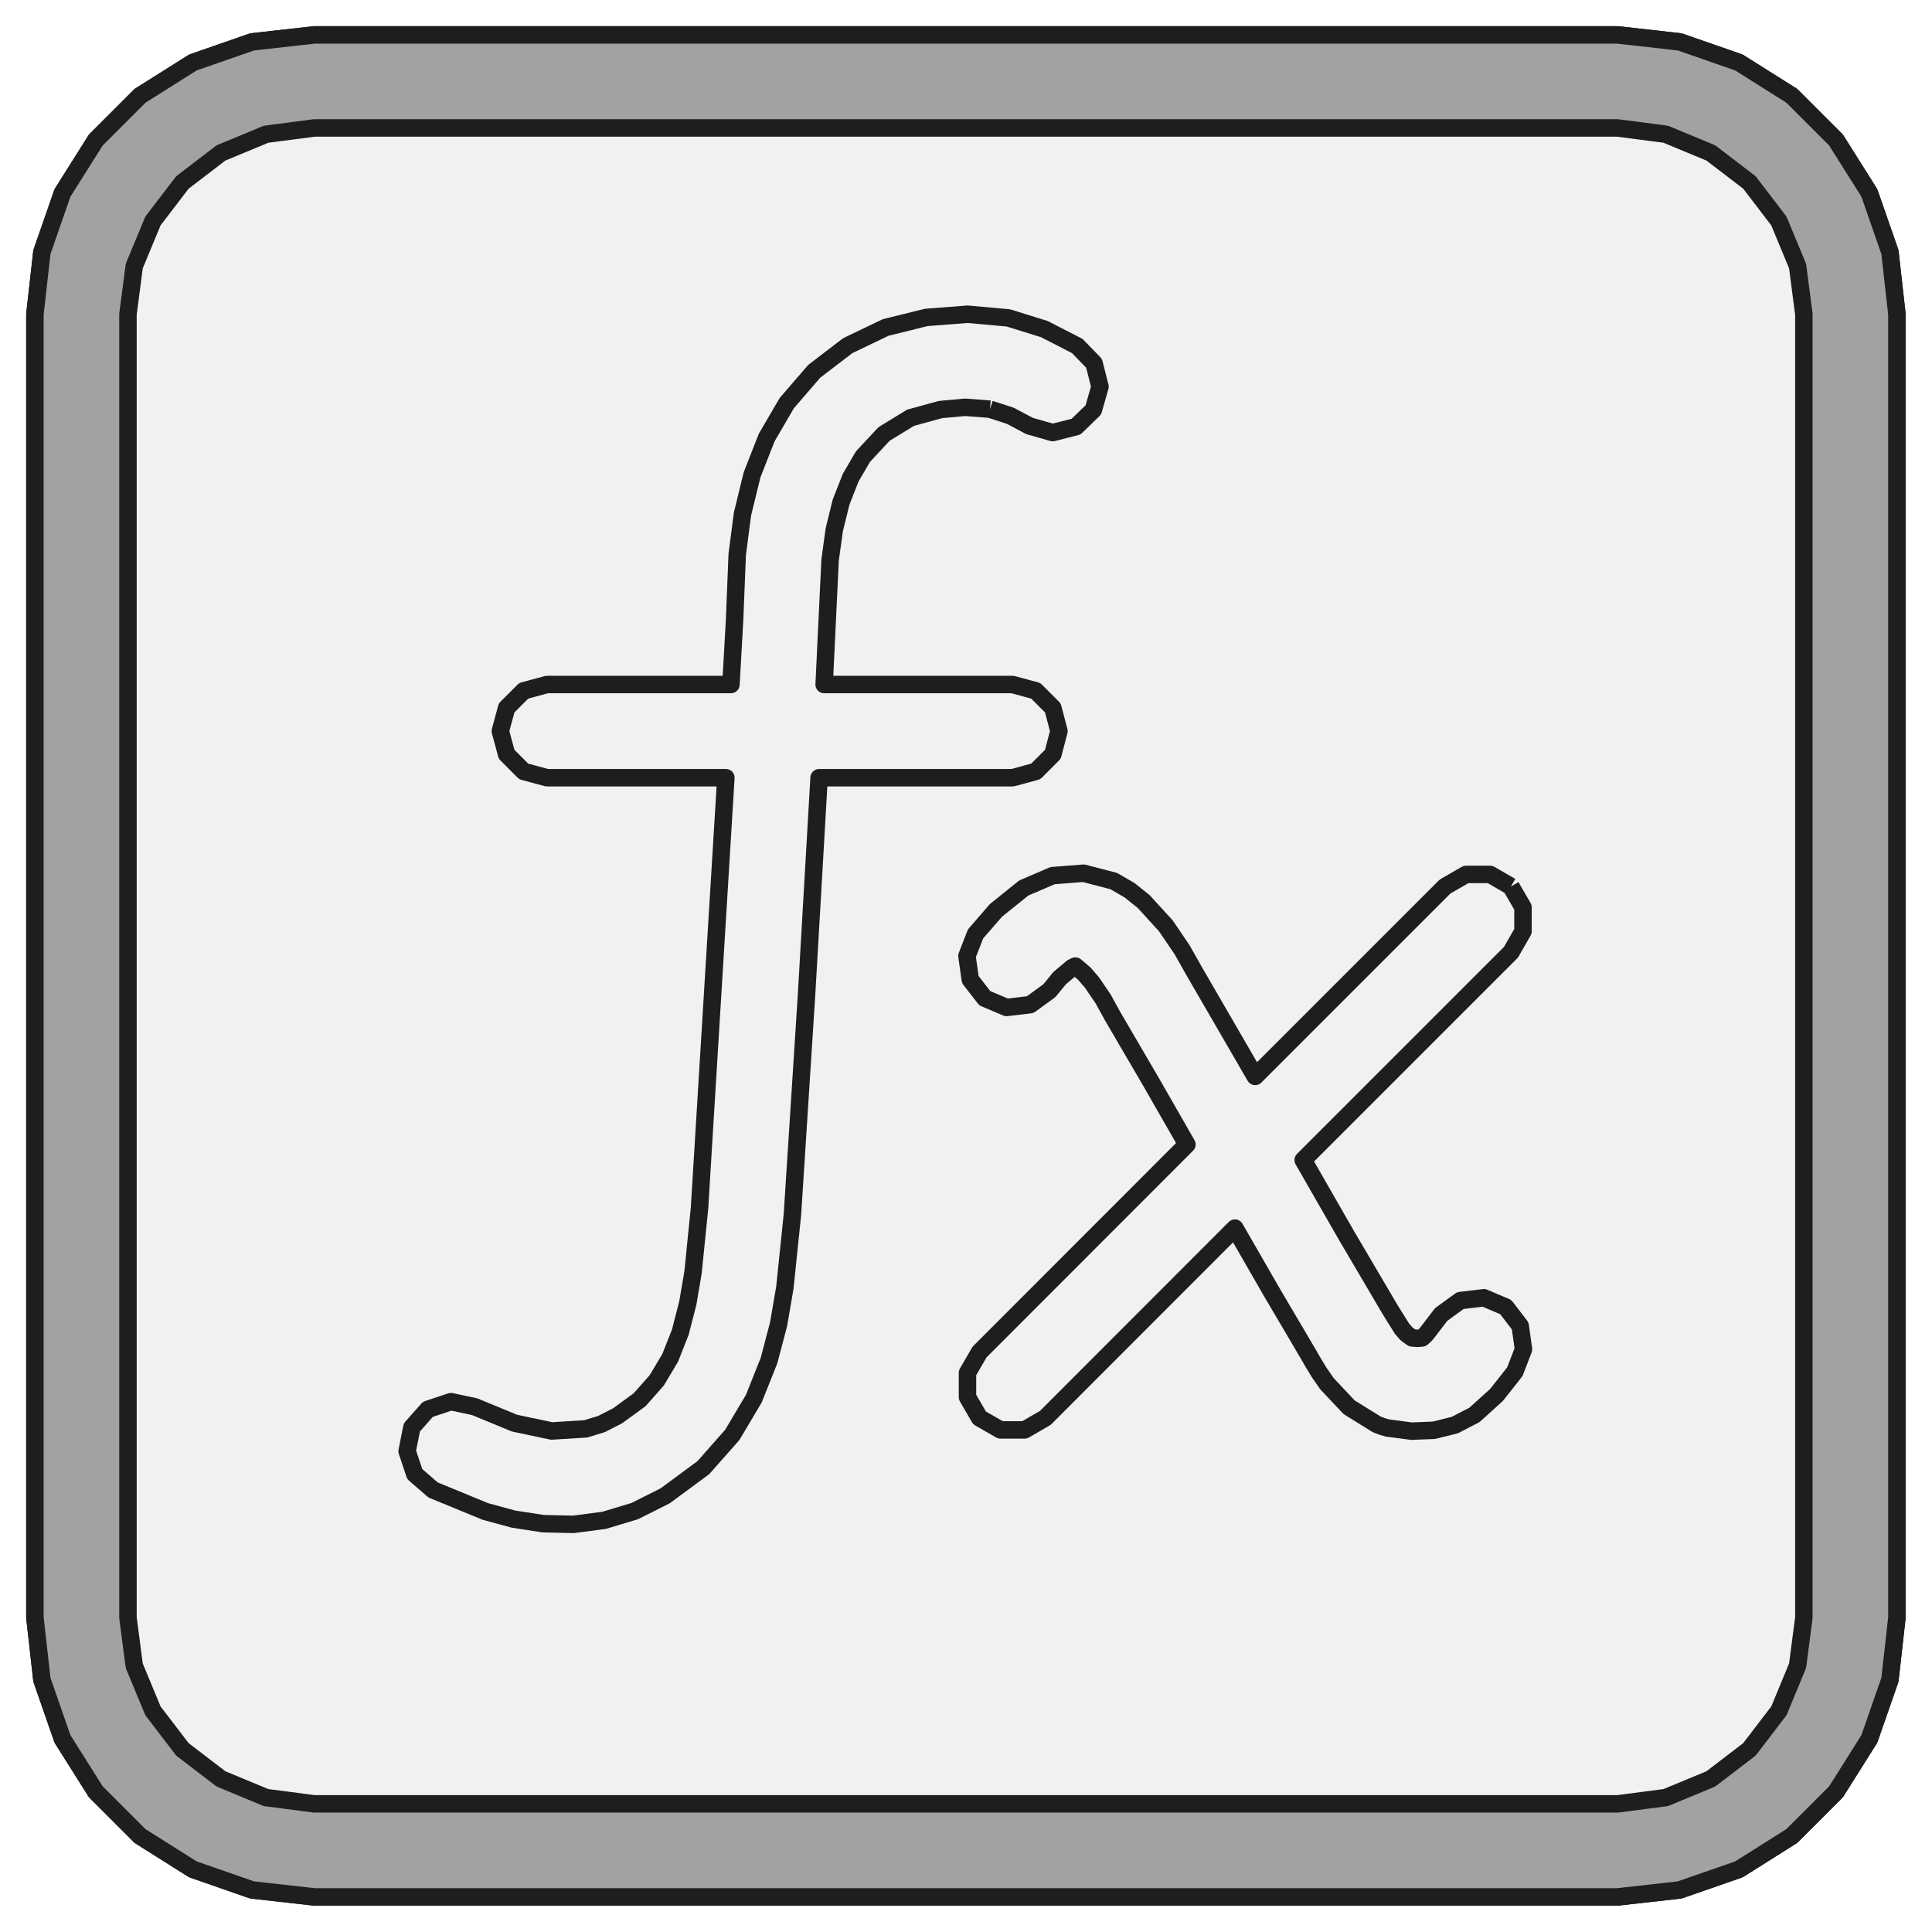
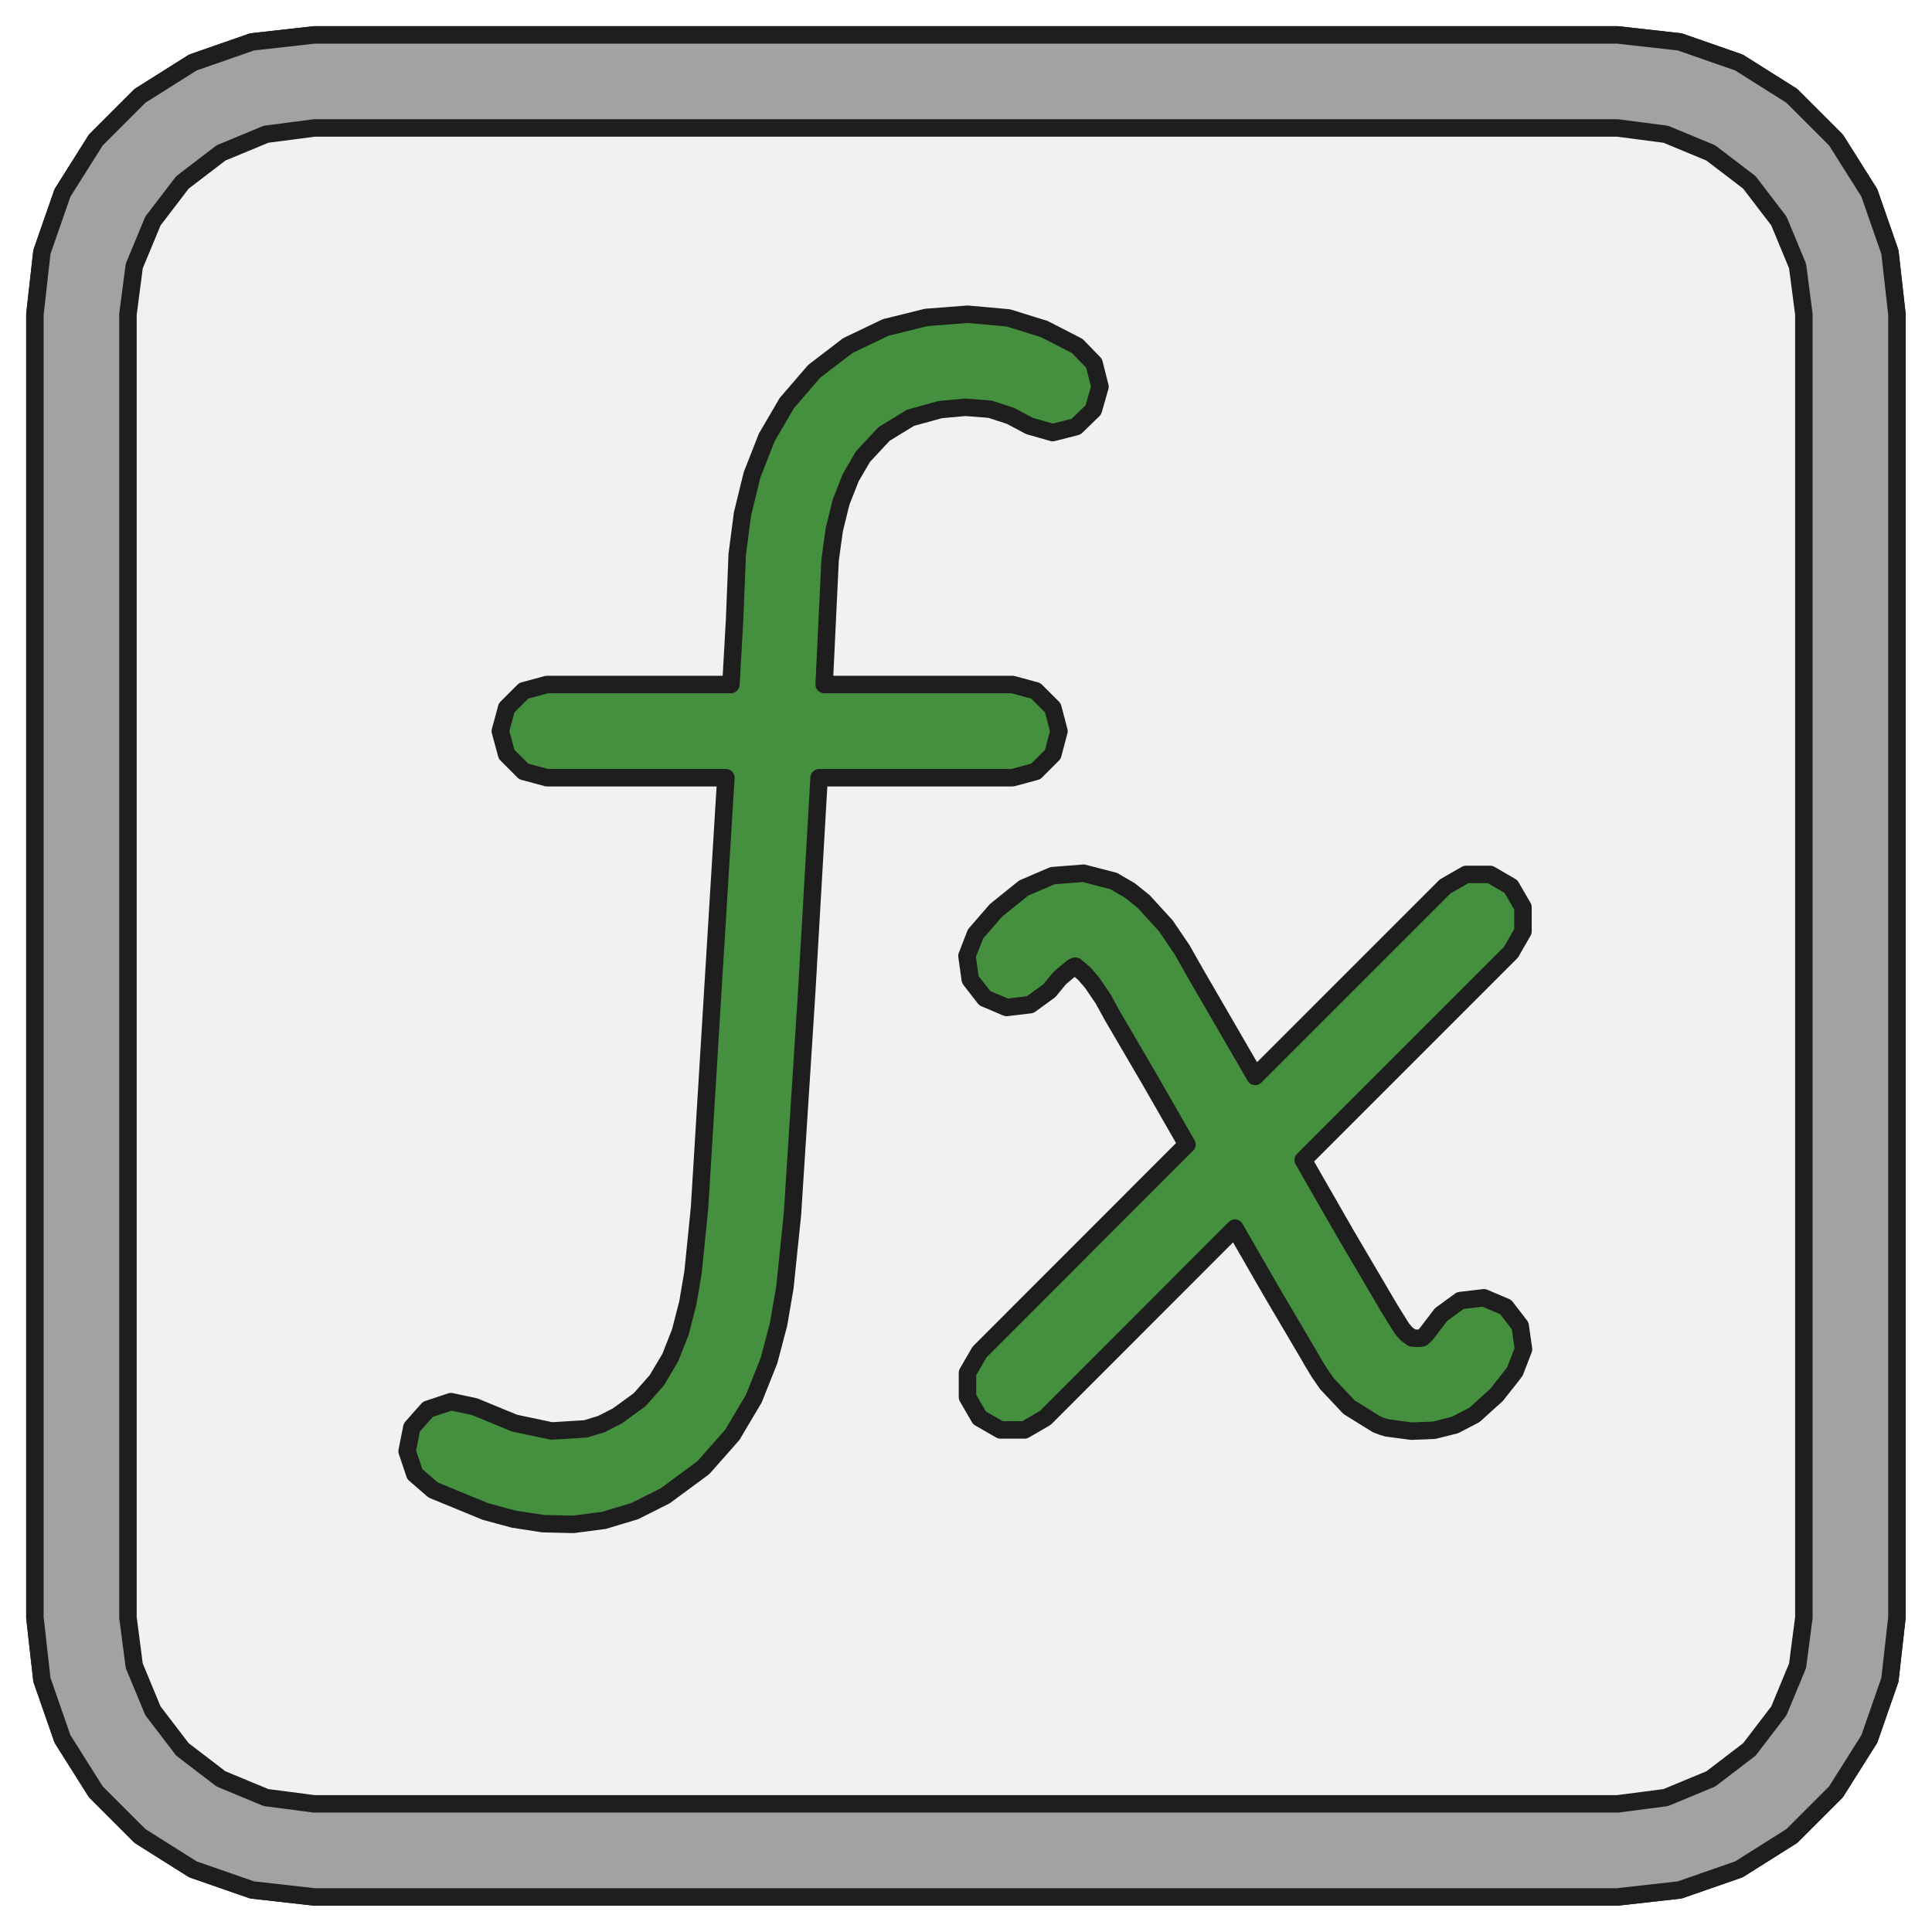
<svg xmlns="http://www.w3.org/2000/svg" viewBox="8.67 8.67 110.67 110.67">
  <path d="M10.67,26.67 L11.07,23.11 L12.25,19.72 L14.16,16.69 L16.69,14.16 L19.72,12.25 L23.11,11.07 L26.67,10.67 L101.33,10.67 L104.89,11.07 L108.28,12.25 L111.31,14.16 L113.84,16.69 L115.75,19.72 L116.93,23.11 L117.33,26.67 L117.33,101.33 L116.93,104.89 L115.75,108.28 L113.84,111.31 L111.31,113.84 L108.28,115.75 L104.89,116.93 L101.33,117.33 L26.67,117.33 L23.11,116.93 L19.72,115.75 L16.69,113.84 L14.16,111.31 L12.25,108.28 L11.07,104.89 L10.67,101.33 L10.67,26.67 Z" fill="#f5f5f5" stroke="#1e1e1e" stroke-width="1" stroke-linejoin="round" />
  <path d="M10.67,26.67 L11.07,23.11 L12.25,19.72 L14.16,16.69 L16.69,14.16 L19.72,12.25 L23.11,11.07 L26.67,10.67 L101.33,10.67 L104.89,11.07 L108.28,12.25 L111.31,14.16 L113.84,16.69 L115.75,19.72 L116.93,23.11 L117.33,26.67 L117.33,101.33 L116.93,104.89 L115.75,108.28 L113.84,111.31 L111.31,113.84 L108.28,115.75 L104.89,116.93 L101.33,117.33 L26.67,117.33 L23.11,116.93 L19.72,115.75 L16.69,113.84 L14.16,111.31 L12.25,108.28 L11.07,104.89 L10.67,101.33 L10.67,26.67 Z" fill="#e3e3e3" stroke="#1e1e1e" stroke-width="1" stroke-linejoin="round" opacity="0.2" />
  <path d="M26.67,10.67 L23.11,11.07 L19.72,12.25 L16.69,14.16 L14.16,16.69 L12.25,19.72 L11.07,23.11 L10.67,26.67 L10.67,101.33 L11.07,104.89 L12.25,108.28 L14.16,111.31 L16.69,113.84 L19.72,115.75 L23.11,116.93 L26.67,117.33 L101.33,117.33 L104.89,116.93 L108.28,115.75 L111.31,113.84 L113.84,111.31 L115.75,108.28 L116.93,104.89 L117.33,101.33 L117.33,26.67 L116.93,23.11 L115.75,19.72 L113.84,16.69 L111.31,14.16 L108.28,12.25 L104.89,11.07 L101.33,10.67 L26.67,10.67 Z" fill="#a2a2a2" stroke="#1e1e1e" stroke-width="1" stroke-linejoin="round" />
  <path d="M101.33,16.00 L26.67,16.00 L23.91,16.36 L21.33,17.43 L19.12,19.12 L17.43,21.33 L16.36,23.91 L16.00,26.67 L16.00,101.33 L16.36,104.09 L17.43,106.67 L19.12,108.88 L21.33,110.57 L23.91,111.64 L26.67,112.00 L101.33,112.00 L104.09,111.64 L106.67,110.57 L108.88,108.88 L110.57,106.67 L111.64,104.09 L112.00,101.33 L112.00,26.67 L111.64,23.91 L110.57,21.33 L108.88,19.12 L106.67,17.43 L104.09,16.36 L101.33,16.00 Z" fill="#f1f1f1" stroke="#1e1e1e" stroke-width="1" stroke-linejoin="round" />
-   <path d="M65.38,32.11 L63.96,32.00 L62.54,32.13 L60.83,32.60 L59.31,33.53 L58.10,34.83 L57.40,36.03 L56.85,37.43 L56.46,39.01 L56.22,40.75 L55.88,47.88 L66.67,47.88 L68.00,48.24 L68.98,49.22 L69.33,50.55 L68.98,51.88 L68.00,52.86 L66.67,53.22 L55.59,53.22 L54.87,65.67 L54.07,78.12 L54.07,78.14 L54.04,78.46 L53.63,82.42 L53.27,84.52 L52.72,86.61 L51.85,88.79 L50.62,90.86 L48.96,92.74 L46.78,94.35 L45.03,95.23 L43.27,95.76 L41.51,95.99 L39.78,95.95 L38.09,95.69 L36.47,95.25 L33.48,94.02 L32.43,93.11 L31.99,91.80 L32.26,90.44 L33.18,89.40 L34.50,88.96 L35.86,89.25 L38.14,90.19 L40.27,90.64 L42.22,90.52 L43.13,90.24 L43.99,89.80 L44.06,89.76 L45.31,88.85 L46.29,87.74 L47.06,86.45 L47.64,84.98 L48.07,83.31 L48.37,81.55 L48.75,77.77 L48.75,77.72 L48.75,77.71 L50.25,53.22 L40.00,53.22 L38.67,52.86 L37.69,51.88 L37.33,50.55 L37.69,49.22 L38.67,48.24 L40.00,47.88 L50.54,47.88 L50.75,44.16 L50.90,40.43 L51.20,38.12 L51.75,35.87 L52.59,33.73 L53.74,31.76 L55.31,29.94 L57.23,28.47 L59.40,27.43 L61.74,26.85 L61.77,26.85 L64.10,26.67 L66.43,26.88 L68.49,27.52 L70.38,28.49 L71.34,29.48 L71.68,30.82 L71.30,32.15 L70.31,33.11 L68.97,33.45 L67.64,33.07 L66.55,32.49 L65.38,32.11" fill="none" stroke="#1e1e1e" stroke-width="1" stroke-linejoin="round" />
-   <path d="M95.22,59.45 L95.91,60.64 L95.91,62.02 L95.22,63.22 L83.32,75.12 L85.77,79.39 L88.27,83.64 L88.43,83.90 L88.98,84.78 L89.24,85.08 L89.56,85.31 L89.82,85.33 L90.07,85.32 L90.13,85.31 L90.31,85.15 L90.45,84.98 L90.84,84.47 L91.22,83.97 L92.32,83.17 L93.67,83.01 L94.92,83.54 L95.75,84.62 L95.94,85.96 L95.45,87.23 L95.26,87.48 L94.39,88.58 L93.13,89.72 L92.01,90.30 L90.81,90.60 L89.52,90.65 L88.15,90.47 L87.84,90.38 L87.53,90.26 L85.95,89.28 L84.68,87.93 L84.23,87.28 L83.82,86.60 L83.65,86.30 L81.51,82.67 L79.41,79.02 L68.55,89.89 L67.36,90.58 L65.98,90.58 L64.78,89.89 L64.09,88.70 L64.09,87.31 L64.78,86.12 L76.66,74.23 L74.55,70.55 L72.41,66.89 L71.86,65.89 L71.22,64.95 L70.78,64.44 L70.27,64.01 L70.24,64.02 L70.08,64.10 L69.37,64.70 L68.78,65.42 L67.68,66.22 L66.33,66.38 L65.08,65.85 L64.25,64.78 L64.06,63.43 L64.55,62.17 L65.72,60.82 L67.31,59.54 L68.96,58.83 L70.74,58.69 L72.47,59.14 L73.38,59.67 L74.18,60.31 L75.45,61.70 L76.38,63.07 L77.11,64.36 L80.57,70.33 L91.45,59.45 L92.65,58.76 L94.03,58.76 L95.22,59.45" fill="none" stroke="#1e1e1e" stroke-width="1" stroke-linejoin="round" />
+   <path d="M65.38,32.11 L63.96,32.00 L62.54,32.13 L60.83,32.60 L59.31,33.53 L58.10,34.83 L57.40,36.03 L56.85,37.43 L56.46,39.01 L56.22,40.75 L55.88,47.88 L66.67,47.88 L68.00,48.24 L68.98,49.22 L69.33,50.55 L68.98,51.88 L68.00,52.86 L66.67,53.22 L55.59,53.22 L54.87,65.67 L54.07,78.12 L54.07,78.14 L54.04,78.46 L53.63,82.42 L53.27,84.52 L52.72,86.61 L51.85,88.79 L50.62,90.86 L48.96,92.74 L46.78,94.35 L45.03,95.23 L43.27,95.76 L41.51,95.99 L39.78,95.95 L38.09,95.69 L36.47,95.25 L33.48,94.02 L32.43,93.11 L31.99,91.80 L32.26,90.44 L33.18,89.40 L34.50,88.96 L35.86,89.25 L38.14,90.19 L40.27,90.64 L42.22,90.52 L43.13,90.24 L43.99,89.80 L44.06,89.76 L45.31,88.85 L46.29,87.74 L47.06,86.45 L47.64,84.98 L48.07,83.31 L48.37,81.55 L48.75,77.77 L48.75,77.72 L48.75,77.71 L50.25,53.22 L40.00,53.22 L38.67,52.86 L37.69,51.88 L37.33,50.55 L37.69,49.22 L38.67,48.24 L40.00,47.88 L50.54,47.88 L50.75,44.16 L50.90,40.43 L51.20,38.12 L51.75,35.87 L52.59,33.73 L53.74,31.76 L55.31,29.94 L57.23,28.47 L59.40,27.43 L61.74,26.85 L61.77,26.85 L64.10,26.67 L66.43,26.88 L68.49,27.52 L70.38,28.49 L71.34,29.48 L71.68,30.82 L71.30,32.15 L70.31,33.11 L68.97,33.45 L67.64,33.07 L66.55,32.49 L65.38,32.11 L65.38,32.11 Z" fill="#45903e" stroke="#1e1e1e" stroke-width="1" stroke-linejoin="round" />
+   <path d="M95.22,59.45 L95.91,60.64 L95.91,62.02 L95.22,63.22 L83.32,75.12 L85.77,79.39 L88.27,83.64 L88.43,83.90 L88.98,84.78 L89.24,85.08 L89.56,85.31 L89.82,85.33 L90.07,85.32 L90.13,85.31 L90.31,85.15 L90.45,84.98 L90.84,84.47 L91.22,83.97 L92.32,83.17 L93.67,83.01 L94.92,83.54 L95.75,84.62 L95.94,85.96 L95.45,87.23 L95.26,87.48 L94.39,88.58 L93.13,89.72 L92.01,90.30 L90.81,90.60 L89.52,90.65 L88.15,90.47 L87.84,90.38 L87.53,90.26 L85.95,89.28 L84.68,87.93 L84.23,87.28 L83.82,86.60 L83.65,86.30 L81.51,82.67 L79.41,79.02 L68.55,89.89 L67.36,90.58 L65.98,90.58 L64.78,89.89 L64.09,88.70 L64.09,87.31 L64.78,86.12 L76.66,74.23 L74.55,70.55 L72.41,66.89 L71.86,65.89 L71.22,64.95 L70.78,64.44 L70.27,64.01 L70.24,64.02 L70.08,64.10 L69.37,64.70 L68.78,65.42 L67.68,66.22 L66.33,66.38 L65.08,65.85 L64.25,64.78 L64.06,63.43 L64.55,62.17 L65.72,60.82 L67.31,59.54 L68.96,58.83 L70.74,58.69 L72.47,59.14 L73.38,59.67 L74.18,60.31 L75.45,61.70 L76.38,63.07 L77.11,64.36 L80.57,70.33 L91.45,59.45 L92.65,58.76 L94.03,58.76 L95.22,59.45 L95.22,59.45 Z" fill="#45903e" stroke="#1e1e1e" stroke-width="1" stroke-linejoin="round" />
</svg>
